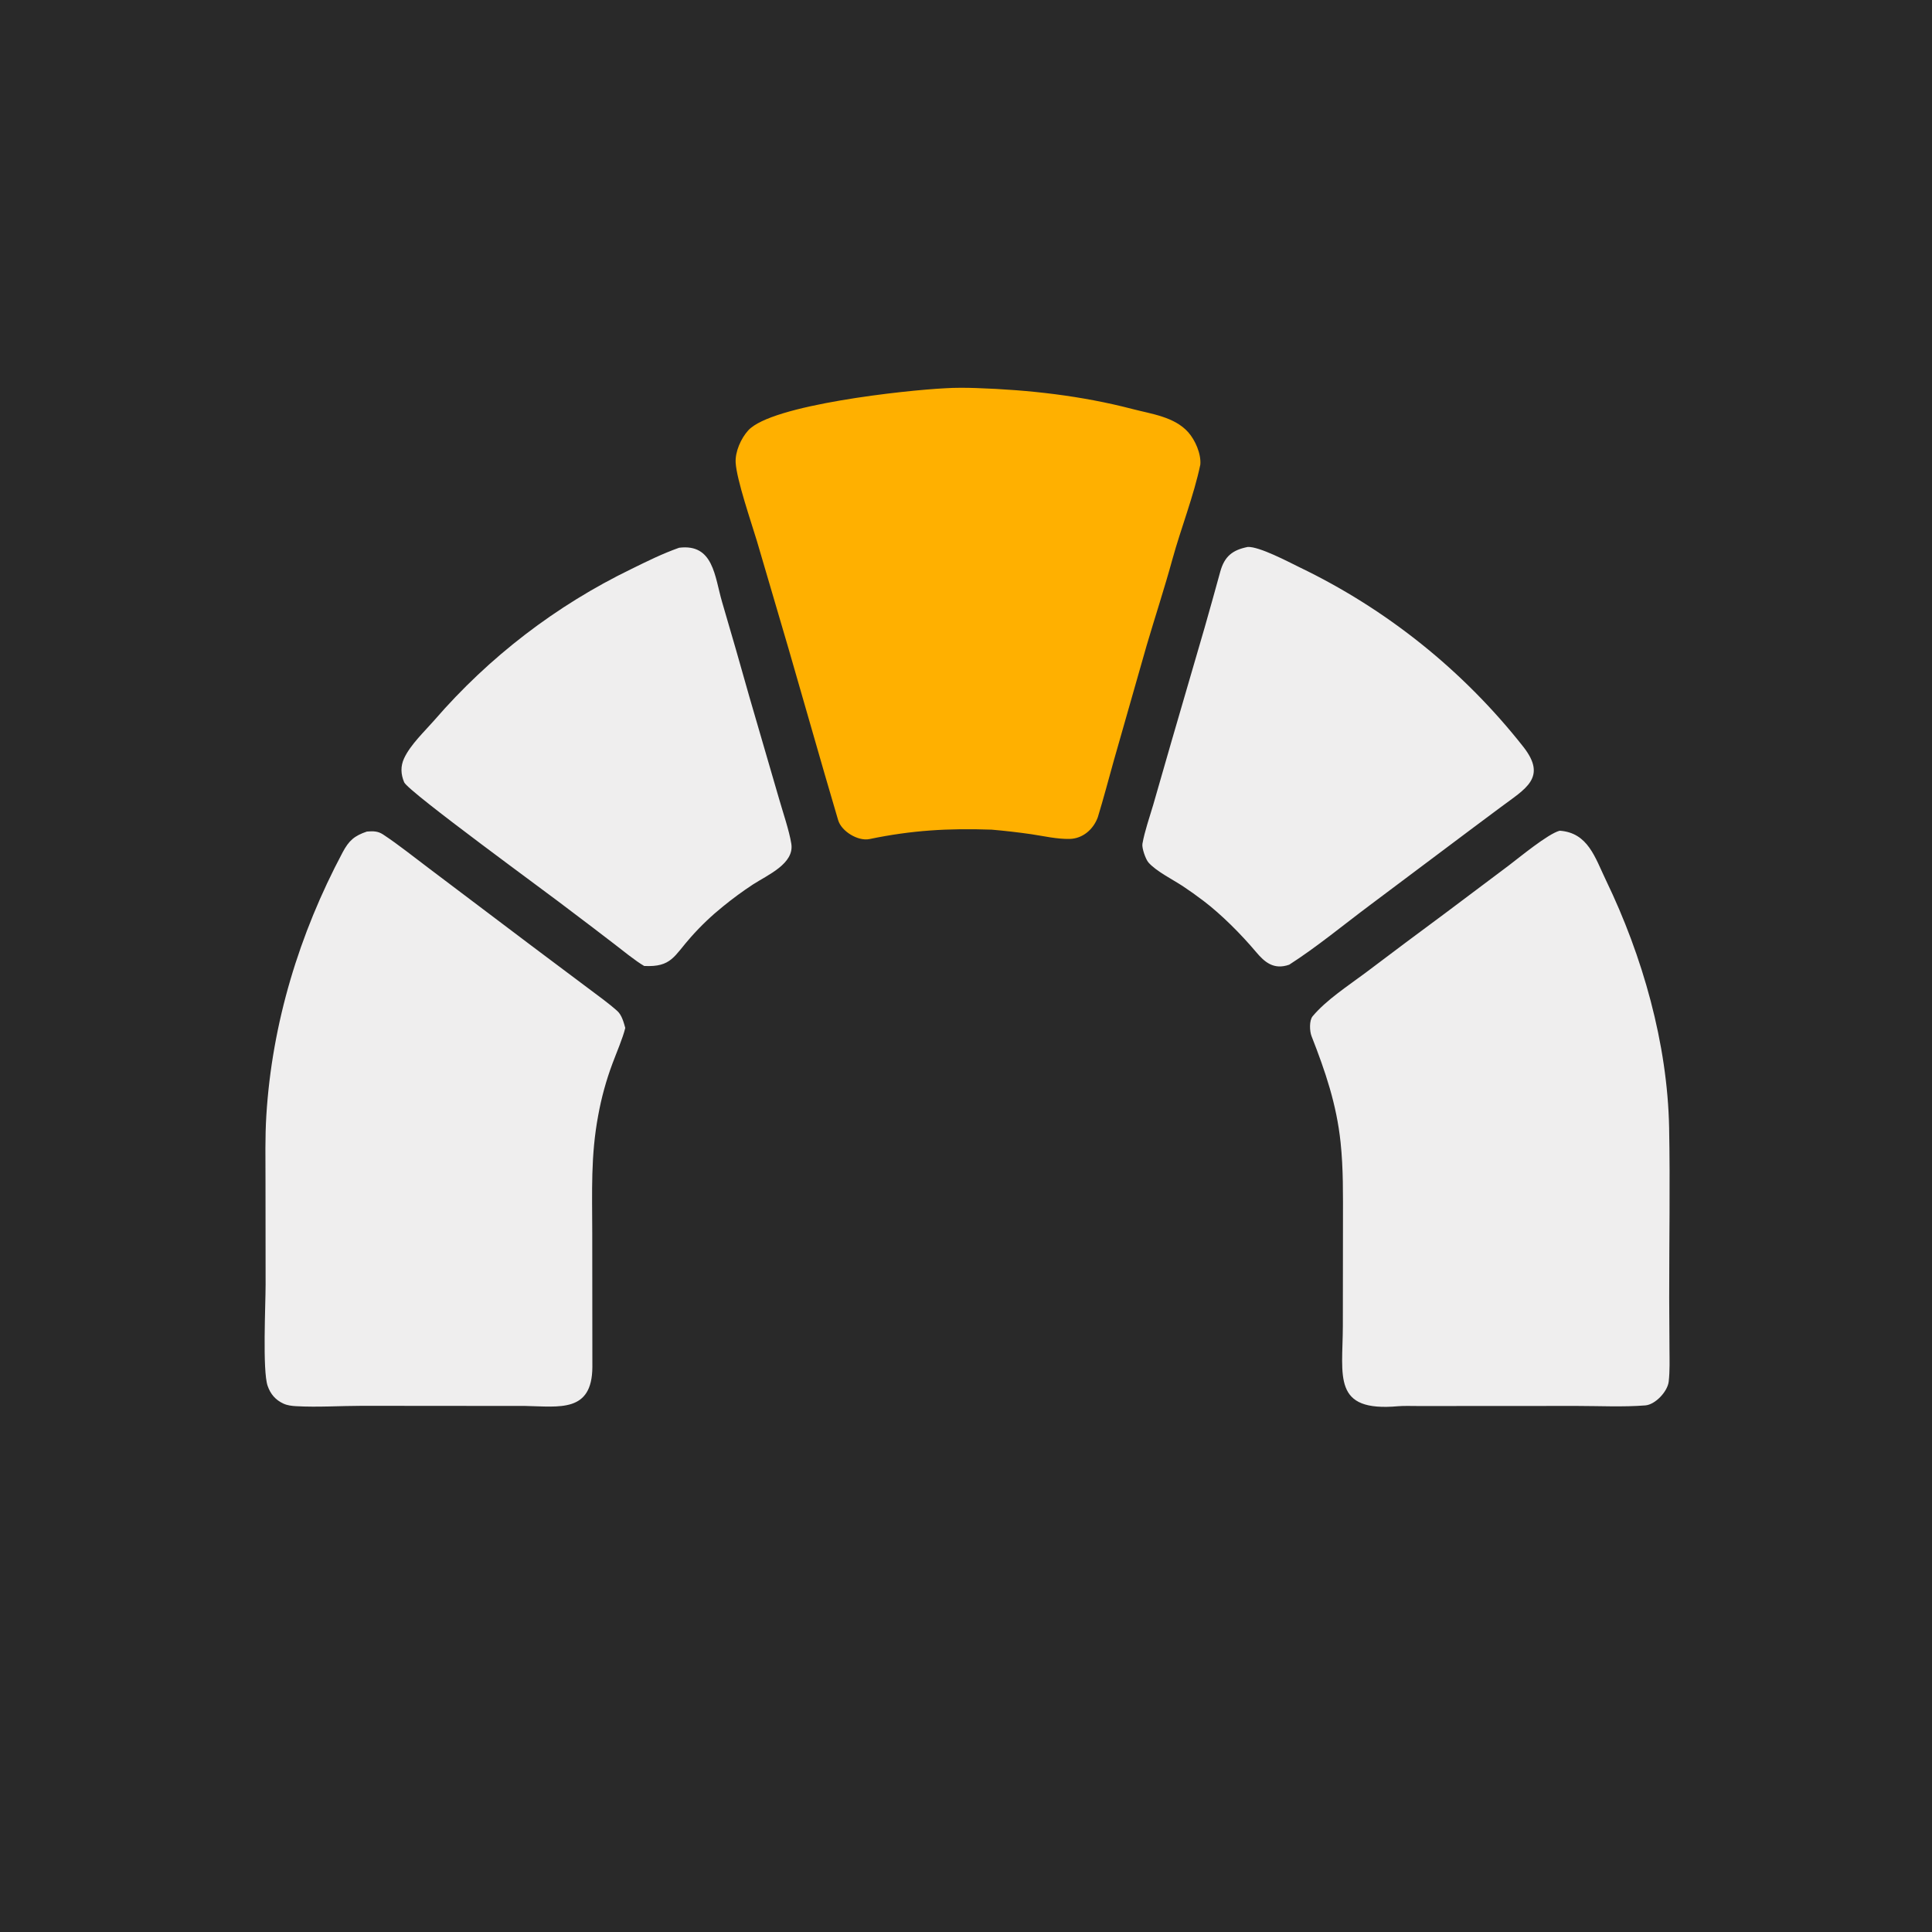
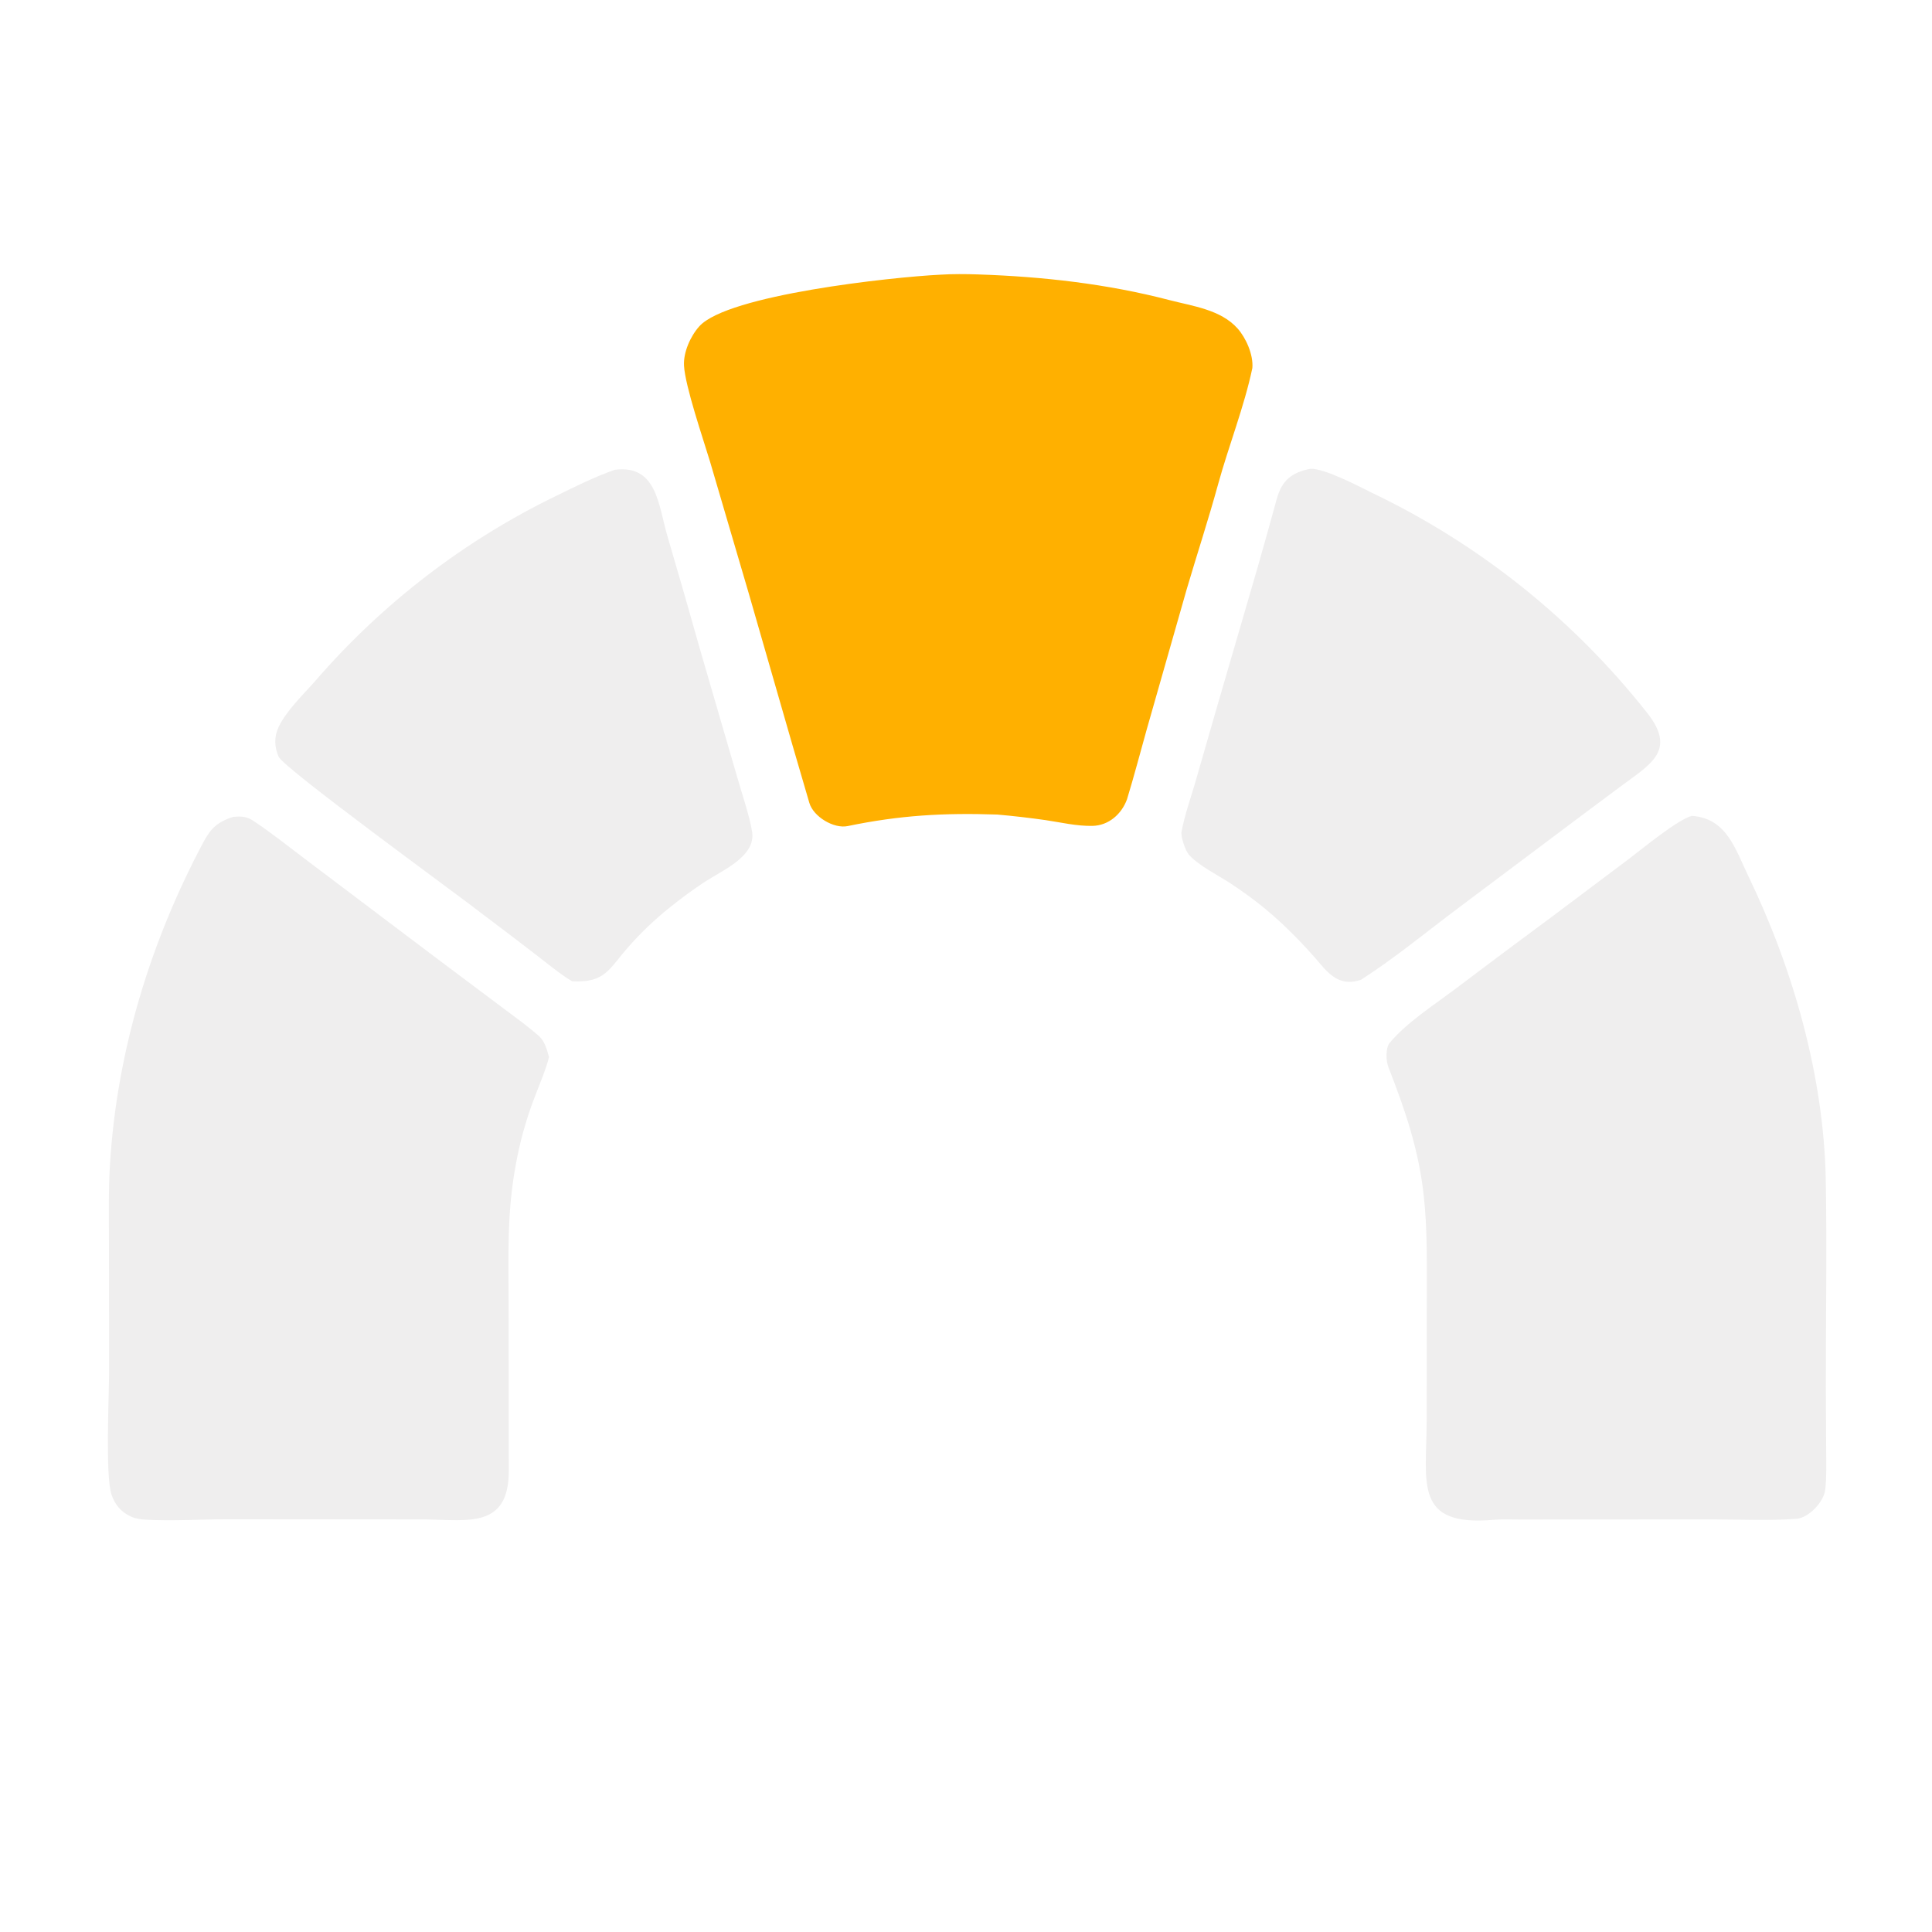
<svg xmlns="http://www.w3.org/2000/svg" width="128" height="128" viewBox="0 0 128 128" fill="none">
-   <rect width="128" height="128" fill="#292929" />
-   <path d="M62.604 25.724C63.264 25.68 64.02 25.687 64.677 25.709C68.169 25.827 71.647 26.216 75.035 27.1C76.287 27.427 77.811 27.612 78.725 28.639C79.177 29.147 79.585 30.056 79.525 30.78C79.093 32.844 78.23 35.035 77.674 37.057C77.141 39.001 76.529 40.86 75.967 42.768L73.802 50.358C73.45 51.616 73.113 52.902 72.735 54.138C72.444 54.944 71.737 55.563 70.865 55.581C70.012 55.597 69.162 55.393 68.329 55.269C67.458 55.144 66.583 55.043 65.706 54.967C62.811 54.868 60.425 55.005 57.603 55.591C56.855 55.746 55.751 55.088 55.529 54.336C55.231 53.332 54.931 52.28 54.627 51.254L52.245 42.983L50.149 35.85C49.776 34.613 48.8 31.771 48.739 30.649C48.699 29.924 49.091 29.048 49.569 28.518C51.105 26.814 59.993 25.854 62.604 25.724Z" fill="#FFB000" />
-   <path d="M103.334 55.037C105.217 55.172 105.674 56.813 106.406 58.333C108.821 63.337 110.478 69.148 110.584 74.722C110.655 78.471 110.585 82.255 110.589 85.999L110.607 89.407C110.612 90.11 110.635 90.836 110.556 91.534C110.481 92.191 109.671 93.06 109.005 93.112C107.513 93.228 105.973 93.148 104.468 93.147L94.011 93.153C93.608 93.156 93.017 93.131 92.639 93.165C88.254 93.562 88.957 91.198 88.967 87.857L88.975 80.91C88.975 79.133 89.002 77.438 88.817 75.685C88.55 73.157 87.811 70.993 86.892 68.645C86.767 68.325 86.728 67.613 86.968 67.326C87.888 66.232 89.334 65.301 90.496 64.43C92.24 63.111 93.992 61.801 95.751 60.501L99.953 57.346C100.659 56.812 102.557 55.239 103.334 55.037ZM24.31 55.092C24.709 55.063 25.026 55.053 25.377 55.284C26.407 55.962 27.443 56.799 28.432 57.54L35.193 62.643L38.984 65.485C39.615 65.959 40.313 66.457 40.899 66.982C41.193 67.245 41.323 67.733 41.426 68.102C41.271 68.763 40.822 69.797 40.574 70.471C40.161 71.578 39.847 72.719 39.636 73.881C39.129 76.571 39.235 78.945 39.238 81.661L39.246 90.572C39.225 93.597 37.082 93.192 34.816 93.148L23.987 93.139C22.539 93.14 21.057 93.244 19.614 93.163C19.327 93.147 19.037 93.113 18.773 92.991C18.25 92.749 17.915 92.355 17.729 91.811C17.385 90.803 17.596 86.458 17.597 85.119L17.59 78.24C17.589 76.812 17.557 75.333 17.645 73.91C18.021 67.795 19.826 61.874 22.698 56.475C23.116 55.688 23.478 55.372 24.31 55.092ZM82.672 36.236C83.439 36.207 85.35 37.217 86.08 37.575C91.87 40.357 96.946 44.427 100.921 49.474C102.54 51.532 101.043 52.264 99.436 53.471C98.85 53.912 98.245 54.356 97.658 54.796L90.776 59.957C89.012 61.275 87.246 62.74 85.414 63.914C84.385 64.275 83.776 63.734 83.227 63.083C82.216 61.884 80.928 60.593 79.738 59.688C79.286 59.343 78.822 59.013 78.347 58.698C77.687 58.267 76.594 57.72 76.085 57.138C75.901 56.927 75.639 56.18 75.689 55.902C75.843 55.044 76.155 54.171 76.403 53.325L77.619 49.102L79.823 41.533C80.172 40.316 80.51 39.092 80.846 37.872C81.128 36.852 81.663 36.436 82.672 36.236ZM44.992 36.29C47.275 36.002 47.347 38.2 47.838 39.876C48.457 41.976 49.062 44.08 49.654 46.188L51.619 52.938C51.869 53.813 52.284 55.017 52.426 55.897C52.639 57.216 50.874 57.96 49.893 58.593C49.205 59.045 48.541 59.532 47.904 60.052C47.139 60.668 46.427 61.347 45.776 62.082C44.66 63.327 44.499 64.092 42.678 63.998C42.122 63.68 41.211 62.939 40.681 62.531C39.739 61.805 38.792 61.085 37.841 60.369C36.415 59.257 27.037 52.447 26.777 51.828C26.553 51.296 26.527 50.77 26.773 50.24C27.195 49.332 28.129 48.459 28.786 47.706C32.41 43.519 36.848 40.113 41.831 37.697C42.91 37.168 43.86 36.693 44.992 36.29Z" fill="#EFEEEE" />
+   <path d="M62.276 18.2C63.084 18.146 64.008 18.154 64.812 18.182C69.083 18.326 73.337 18.801 77.481 19.883C79.012 20.282 80.876 20.508 81.994 21.764C82.547 22.386 83.046 23.498 82.972 24.383C82.444 26.908 81.388 29.588 80.709 32.06C80.056 34.439 79.308 36.712 78.62 39.047L75.973 48.33C75.542 49.868 75.13 51.441 74.668 52.953C74.311 53.938 73.447 54.696 72.38 54.717C71.337 54.738 70.297 54.488 69.279 54.336C68.213 54.184 67.143 54.06 66.071 53.966C62.529 53.846 59.611 54.013 56.16 54.73C55.245 54.92 53.895 54.115 53.622 53.195C53.258 51.967 52.891 50.68 52.52 49.425L49.606 39.309L47.042 30.585C46.586 29.072 45.393 25.596 45.317 24.223C45.269 23.337 45.748 22.265 46.333 21.617C48.212 19.532 59.082 18.358 62.276 18.2Z" fill="#FFB000" />
+   <path d="M112.093 54.053C114.397 54.218 114.955 56.225 115.851 58.084C118.804 64.205 120.831 71.312 120.961 78.129C121.048 82.714 120.962 87.343 120.966 91.922L120.989 96.091C120.995 96.95 121.024 97.838 120.926 98.692C120.835 99.496 119.844 100.559 119.029 100.622C117.204 100.764 115.32 100.666 113.48 100.665L100.69 100.672C100.197 100.676 99.474 100.646 99.012 100.687C93.649 101.172 94.508 98.281 94.52 94.194L94.53 85.698C94.53 83.524 94.564 81.451 94.337 79.307C94.011 76.215 93.107 73.568 91.983 70.696C91.83 70.305 91.783 69.434 92.076 69.084C93.201 67.745 94.969 66.607 96.39 65.542C98.524 63.927 100.667 62.325 102.819 60.736L107.958 56.876C108.821 56.223 111.143 54.3 112.093 54.053ZM15.439 54.12C15.926 54.084 16.314 54.072 16.743 54.354C18.003 55.183 19.27 56.207 20.48 57.114L28.75 63.355L33.387 66.831C34.159 67.411 35.012 68.02 35.729 68.662C36.089 68.984 36.247 69.58 36.374 70.032C36.184 70.841 35.635 72.106 35.331 72.93C34.826 74.284 34.442 75.68 34.184 77.101C33.563 80.391 33.693 83.295 33.697 86.617L33.707 97.515C33.681 101.216 31.06 100.72 28.288 100.666L15.044 100.655C13.273 100.656 11.46 100.783 9.695 100.684C9.344 100.665 8.989 100.623 8.666 100.474C8.027 100.178 7.617 99.696 7.39 99.031C6.968 97.798 7.226 92.483 7.228 90.846L7.219 82.432C7.218 80.686 7.179 78.876 7.286 77.136C7.746 69.657 9.955 62.415 13.467 55.811C13.979 54.849 14.421 54.462 15.439 54.12ZM86.821 31.056C87.759 31.021 90.097 32.256 90.989 32.694C98.071 36.097 104.28 41.075 109.142 47.248C111.122 49.765 109.291 50.66 107.325 52.137C106.608 52.676 105.869 53.22 105.151 53.757L96.734 60.07C94.576 61.682 92.416 63.474 90.175 64.91C88.916 65.351 88.172 64.69 87.501 63.894C86.263 62.427 84.688 60.848 83.233 59.742C82.68 59.319 82.112 58.915 81.532 58.531C80.724 58.003 79.387 57.334 78.765 56.623C78.54 56.364 78.219 55.45 78.28 55.111C78.469 54.061 78.85 52.993 79.154 51.958L80.641 46.794L83.337 37.536C83.764 36.047 84.177 34.55 84.588 33.058C84.933 31.811 85.587 31.302 86.821 31.056ZM40.734 31.123C43.527 30.771 43.615 33.459 44.215 35.509C44.973 38.077 45.713 40.651 46.437 43.229L48.841 51.485C49.146 52.556 49.654 54.028 49.828 55.104C50.088 56.717 47.929 57.628 46.729 58.401C45.888 58.954 45.076 59.55 44.296 60.186C43.36 60.939 42.489 61.77 41.693 62.669C40.328 64.192 40.132 65.128 37.905 65.013C37.224 64.623 36.11 63.718 35.462 63.218C34.309 62.33 33.151 61.449 31.988 60.575C30.244 59.213 18.774 50.885 18.455 50.128C18.182 49.477 18.15 48.833 18.451 48.185C18.967 47.075 20.109 46.007 20.913 45.086C25.345 39.964 30.774 35.798 36.869 32.843C38.188 32.197 39.35 31.616 40.734 31.123Z" fill="#EFEEEE" />
</svg>
